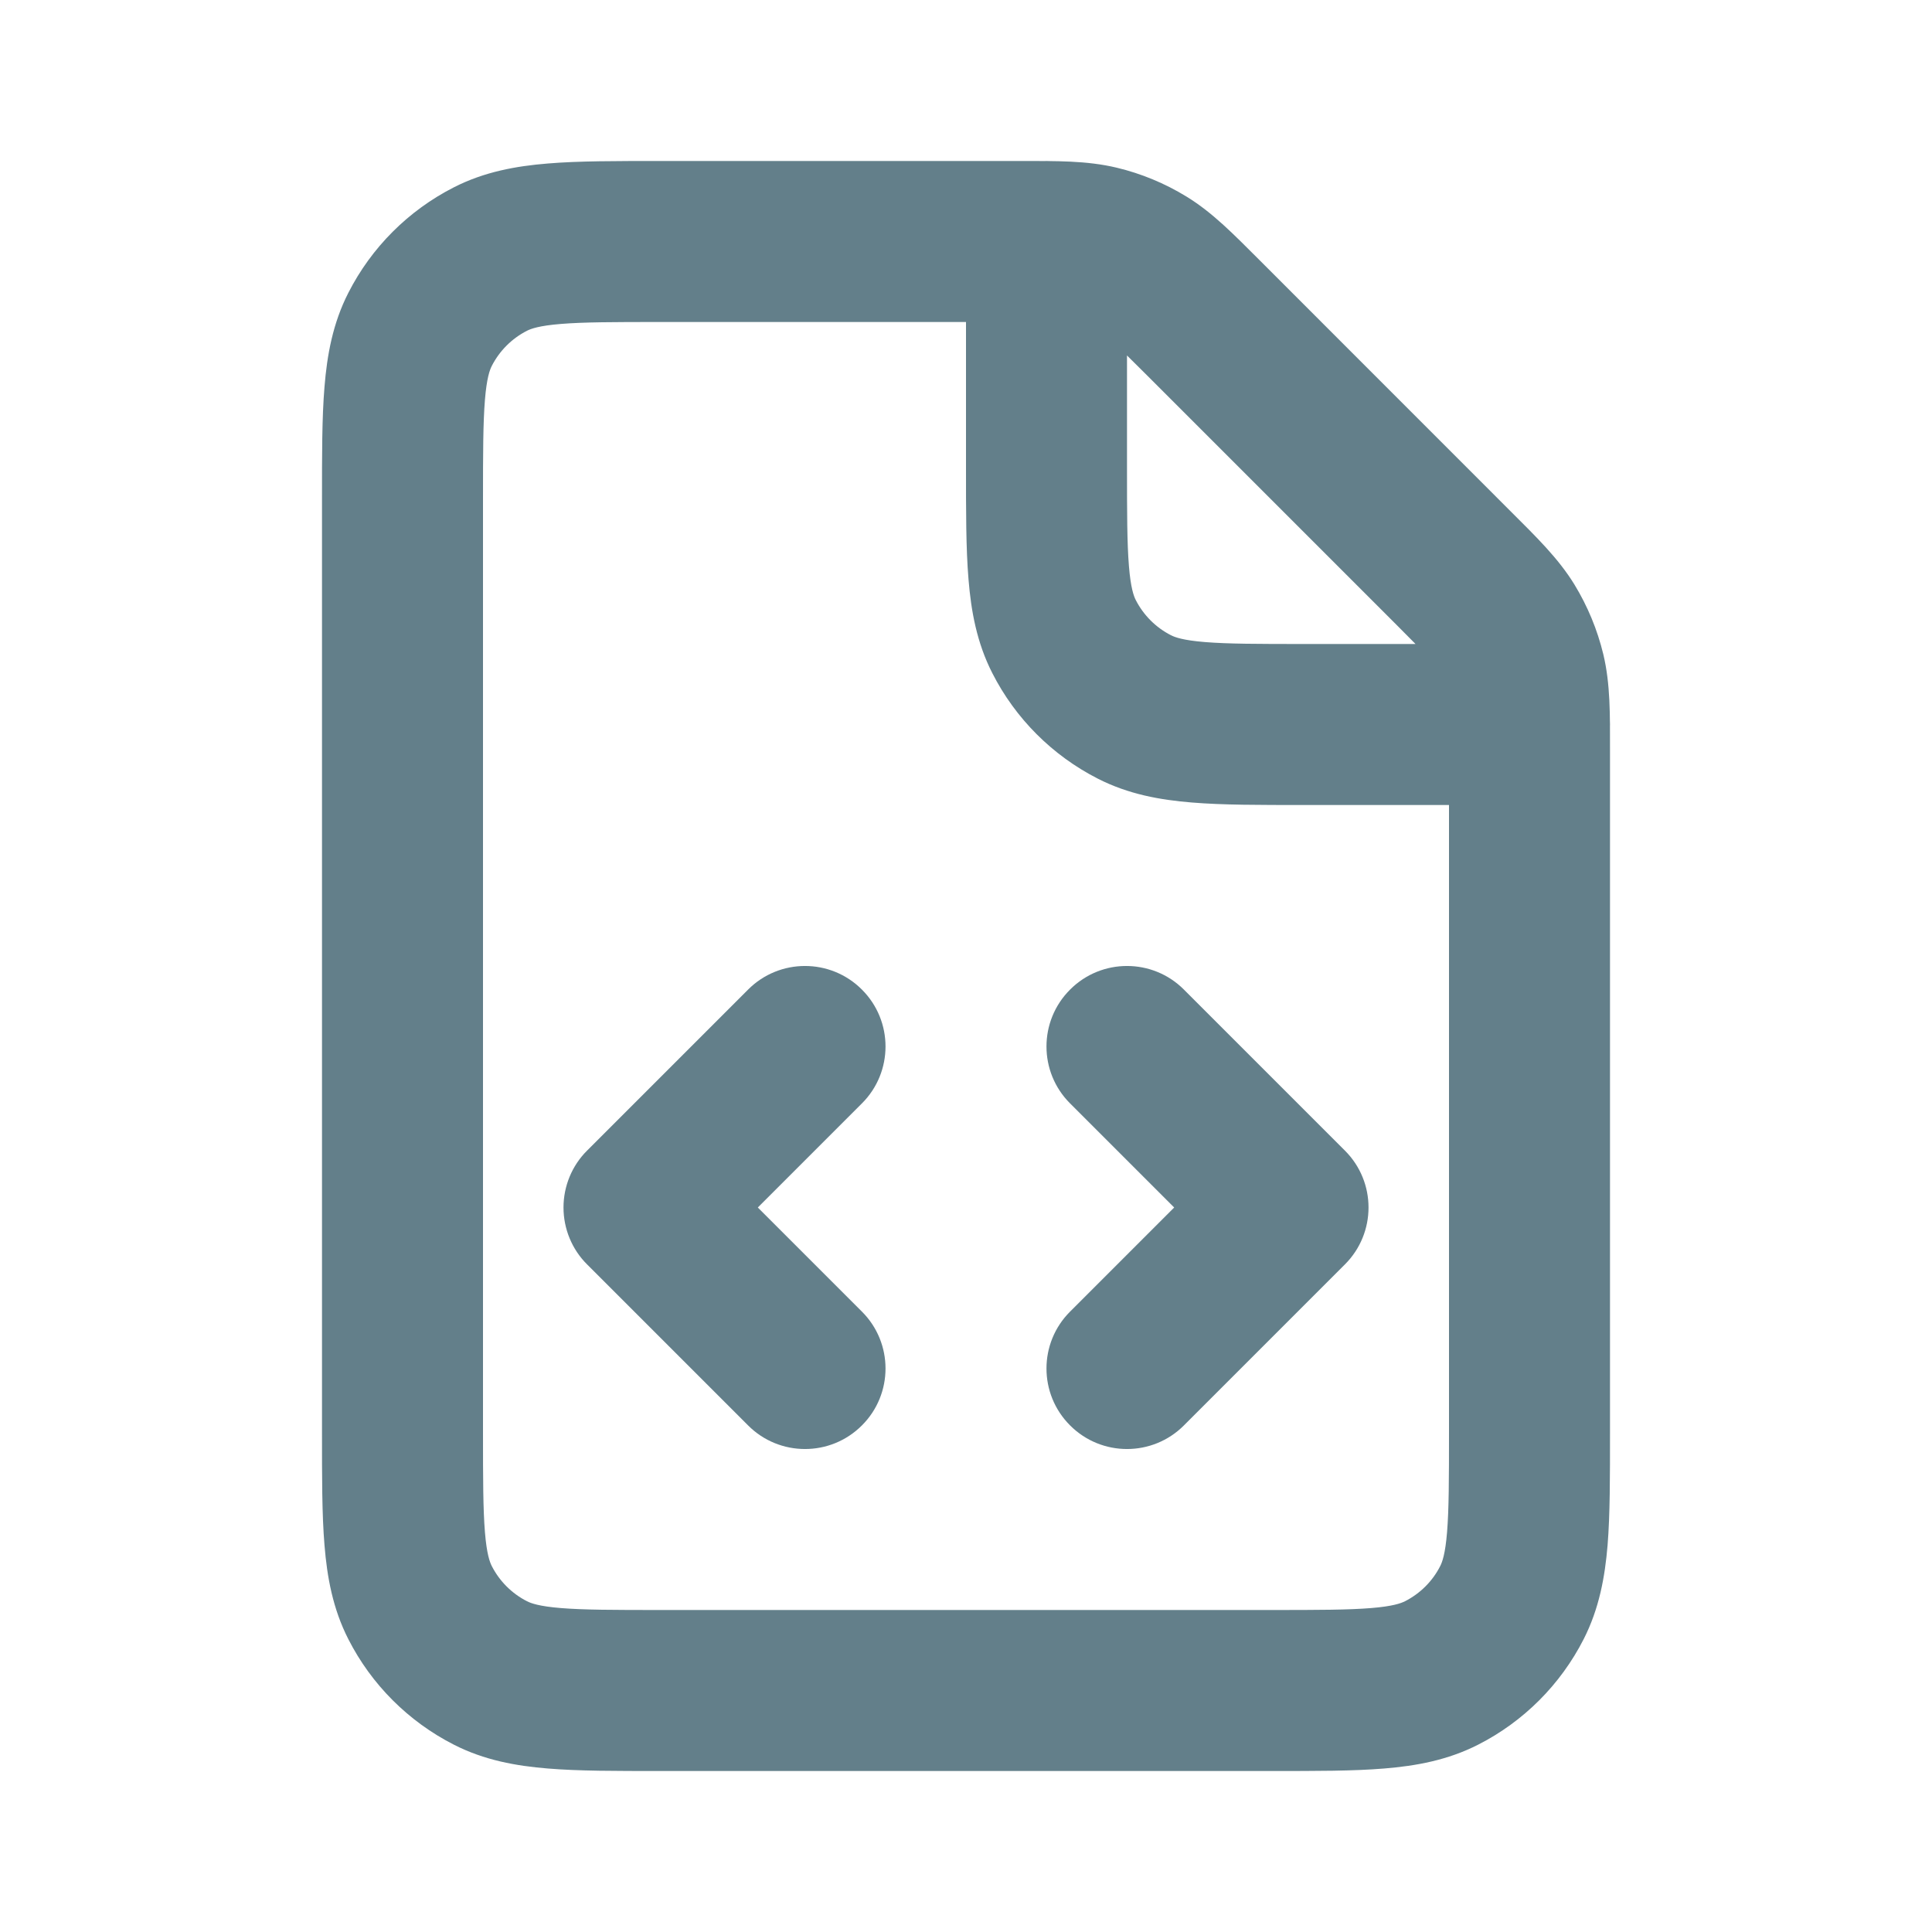
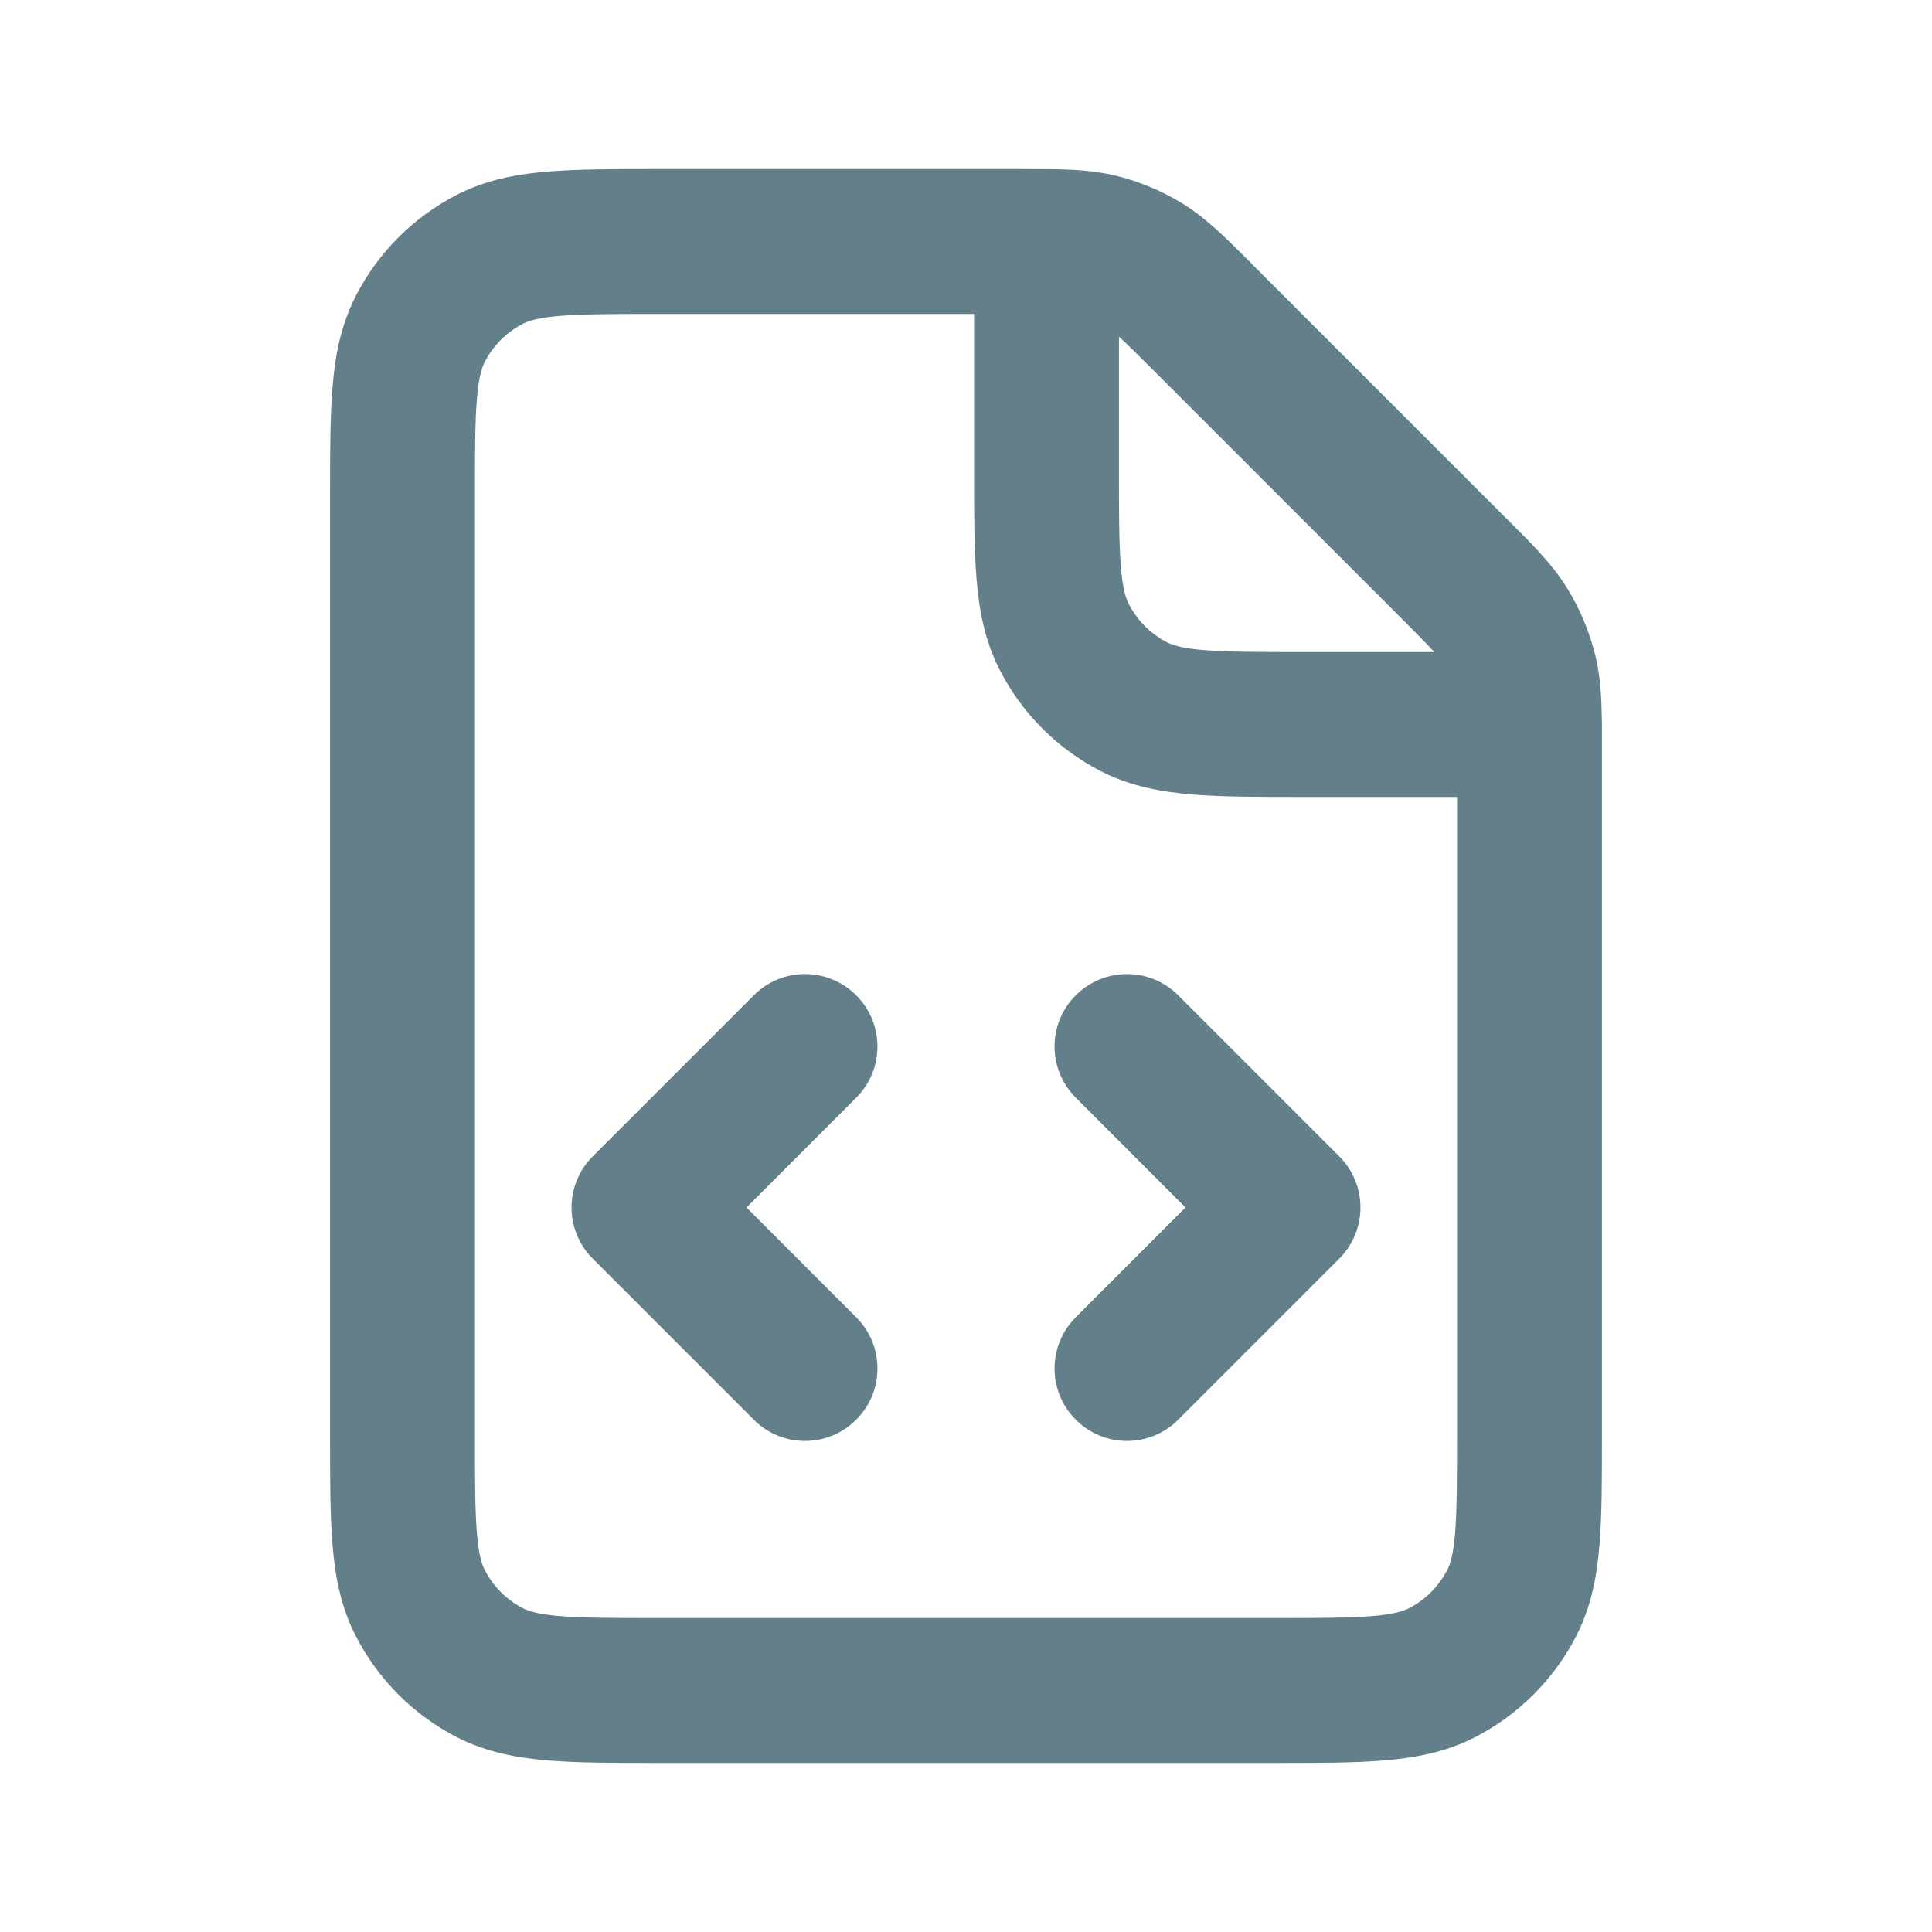
- <svg xmlns="http://www.w3.org/2000/svg" width="24" height="24" viewBox="0 0 24 24" fill="none">
-   <path d="M18.063 7.063L17.356 7.77L18.063 7.063ZM14.938 3.937L15.645 3.23V3.23L14.938 3.937ZM8.2 21V20V21ZM15.8 21V22V21ZM5.218 19.908L6.109 19.454L5.218 19.908ZM6.092 20.782L6.546 19.891L6.092 20.782ZM6.092 3.218L6.546 4.109L6.546 4.109L6.092 3.218ZM5.218 4.092L4.327 3.638L4.327 3.638L5.218 4.092ZM14.217 3.295L13.694 4.147L14.217 3.295ZM13.639 3.055L13.872 2.083L13.639 3.055ZM18.944 8.362L19.917 8.128L18.944 8.362ZM18.705 7.783L17.852 8.306L18.705 7.783ZM18.782 19.908L19.673 20.362L18.782 19.908ZM17.908 20.782L17.454 19.891L17.908 20.782ZM14.707 12.293C14.317 11.902 13.683 11.902 13.293 12.293C12.902 12.683 12.902 13.317 13.293 13.707L14.707 12.293ZM16 15L16.707 15.707C17.098 15.317 17.098 14.683 16.707 14.293L16 15ZM13.293 16.293C12.902 16.683 12.902 17.317 13.293 17.707C13.683 18.098 14.317 18.098 14.707 17.707L13.293 16.293ZM9.293 17.707C9.683 18.098 10.317 18.098 10.707 17.707C11.098 17.317 11.098 16.683 10.707 16.293L9.293 17.707ZM8 15L7.293 14.293C7.105 14.48 7 14.735 7 15C7 15.265 7.105 15.52 7.293 15.707L8 15ZM10.707 13.707C11.098 13.317 11.098 12.683 10.707 12.293C10.317 11.902 9.683 11.902 9.293 12.293L10.707 13.707ZM19 10C19.552 10 20 9.552 20 9C20 8.448 19.552 8 19 8V10ZM16.2 9V8V9ZM14 3C14 2.448 13.552 2 13 2C12.448 2 12 2.448 12 3H14ZM14.092 8.782L14.546 7.891H14.546L14.092 8.782ZM13.218 7.908L14.109 7.454V7.454L13.218 7.908ZM20 17.8V9.325H18V17.8H20ZM18.77 6.356L15.645 3.23L14.23 4.644L17.356 7.77L18.77 6.356ZM12.675 2H8.2V4H12.675V2ZM4 6.2V17.8H6V6.2H4ZM8.2 22H15.8V20H8.2V22ZM4 17.8C4 18.344 3.999 18.811 4.031 19.195C4.063 19.59 4.134 19.984 4.327 20.362L6.109 19.454C6.084 19.404 6.046 19.304 6.024 19.032C6.001 18.749 6 18.377 6 17.8H4ZM8.2 20C7.624 20 7.251 19.999 6.968 19.976C6.696 19.954 6.595 19.916 6.546 19.891L5.638 21.673C6.016 21.866 6.41 21.937 6.805 21.969C7.189 22.001 7.657 22 8.2 22V20ZM4.327 20.362C4.614 20.926 5.073 21.385 5.638 21.673L6.546 19.891C6.358 19.795 6.205 19.642 6.109 19.454L4.327 20.362ZM8.2 2C7.657 2 7.189 1.999 6.805 2.031C6.41 2.063 6.016 2.134 5.638 2.327L6.546 4.109C6.595 4.084 6.696 4.046 6.968 4.024C7.251 4.001 7.624 4 8.2 4V2ZM6 6.2C6 5.623 6.001 5.251 6.024 4.968C6.046 4.696 6.084 4.595 6.109 4.546L4.327 3.638C4.134 4.016 4.063 4.41 4.031 4.805C3.999 5.189 4 5.656 4 6.2H6ZM5.638 2.327C5.073 2.615 4.614 3.074 4.327 3.638L6.109 4.546C6.205 4.358 6.358 4.205 6.546 4.109L5.638 2.327ZM15.645 3.23C15.332 2.918 15.066 2.642 14.739 2.442L13.694 4.147C13.772 4.195 13.851 4.265 14.23 4.644L15.645 3.23ZM12.675 4C13.211 4 13.317 4.006 13.405 4.028L13.872 2.083C13.5 1.994 13.116 2 12.675 2V4ZM14.739 2.442C14.471 2.278 14.178 2.156 13.872 2.083L13.405 4.028C13.507 4.052 13.605 4.092 13.694 4.147L14.739 2.442ZM20 9.325C20 8.882 20.006 8.5 19.917 8.128L17.972 8.595C17.993 8.684 18 8.79 18 9.325H20ZM17.356 7.77C17.735 8.149 17.805 8.228 17.852 8.306L19.558 7.261C19.358 6.935 19.083 6.669 18.77 6.356L17.356 7.77ZM19.917 8.128C19.843 7.822 19.722 7.53 19.558 7.261L17.852 8.306C17.907 8.395 17.947 8.492 17.972 8.595L19.917 8.128ZM18 17.8C18 18.377 17.999 18.749 17.976 19.032C17.954 19.304 17.916 19.405 17.891 19.454L19.673 20.362C19.866 19.983 19.937 19.59 19.97 19.195C20.001 18.811 20 18.343 20 17.8H18ZM15.8 22C16.344 22 16.811 22.001 17.195 21.969C17.59 21.937 17.983 21.866 18.362 21.673L17.454 19.891C17.404 19.916 17.304 19.954 17.032 19.976C16.749 19.999 16.377 20 15.8 20V22ZM17.891 19.454C17.796 19.642 17.642 19.795 17.454 19.891L18.362 21.673C18.926 21.386 19.385 20.927 19.673 20.362L17.891 19.454ZM13.293 13.707L15.293 15.707L16.707 14.293L14.707 12.293L13.293 13.707ZM15.293 14.293L13.293 16.293L14.707 17.707L16.707 15.707L15.293 14.293ZM10.707 16.293L8.707 14.293L7.293 15.707L9.293 17.707L10.707 16.293ZM8.707 15.707L10.707 13.707L9.293 12.293L7.293 14.293L8.707 15.707ZM19 8H16.2V10H19V8ZM14 5.8V3H12V5.8H14ZM16.2 8C15.624 8 15.251 7.999 14.968 7.976C14.696 7.954 14.595 7.916 14.546 7.891L13.638 9.673C14.016 9.866 14.41 9.937 14.805 9.969C15.189 10.001 15.657 10 16.2 10V8ZM12 5.8C12 6.344 11.999 6.811 12.031 7.195C12.063 7.59 12.134 7.984 12.327 8.362L14.109 7.454C14.084 7.405 14.046 7.304 14.024 7.032C14.001 6.749 14 6.377 14 5.8H12ZM14.546 7.891C14.358 7.795 14.205 7.642 14.109 7.454L12.327 8.362C12.614 8.926 13.073 9.385 13.638 9.673L14.546 7.891Z" fill="#637F8A" />
+ <svg xmlns="http://www.w3.org/2000/svg" width="18" height="18" viewBox="0 0 18 18" fill="none">
+   <path fill-rule="evenodd" clip-rule="evenodd" d="M6.124 1.575L9.508 1.575C9.598 1.575 9.681 1.575 9.756 1.576C9.974 1.578 10.177 1.585 10.387 1.635C10.609 1.688 10.821 1.776 11.015 1.895C11.236 2.031 11.42 2.215 11.639 2.434C11.652 2.447 11.666 2.461 11.68 2.476L14.024 4.82C14.038 4.833 14.051 4.846 14.064 4.859C14.284 5.079 14.468 5.263 14.604 5.485C14.724 5.68 14.811 5.892 14.865 6.114C14.912 6.312 14.921 6.503 14.924 6.708C14.925 6.722 14.925 6.736 14.925 6.75C14.925 6.76 14.925 6.769 14.925 6.779C14.925 6.845 14.925 6.917 14.925 6.994V13.379C14.925 13.776 14.925 14.113 14.902 14.391C14.879 14.682 14.826 14.966 14.688 15.237C14.479 15.647 14.146 15.979 13.737 16.188C13.466 16.326 13.182 16.378 12.89 16.402C12.612 16.425 12.274 16.425 11.876 16.425H6.124C5.726 16.425 5.388 16.425 5.11 16.402C4.818 16.378 4.534 16.326 4.262 16.188C3.853 15.979 3.52 15.646 3.312 15.237C3.174 14.966 3.121 14.682 3.098 14.39C3.075 14.112 3.075 13.774 3.075 13.377V4.623C3.075 4.226 3.075 3.888 3.098 3.61C3.121 3.318 3.174 3.034 3.312 2.763C3.52 2.353 3.853 2.021 4.262 1.812C4.534 1.674 4.818 1.621 5.11 1.598C5.388 1.575 5.726 1.575 6.124 1.575ZM13.363 6.075C13.308 6.014 13.221 5.925 13.07 5.774L10.726 3.43C10.575 3.279 10.486 3.192 10.425 3.137V4.35C10.425 4.781 10.425 5.064 10.443 5.28C10.46 5.489 10.49 5.575 10.515 5.624C10.594 5.78 10.72 5.906 10.875 5.985C10.925 6.01 11.011 6.04 11.22 6.057C11.436 6.074 11.719 6.075 12.15 6.075H13.363ZM9.075 2.925L9.075 4.377C9.075 4.774 9.075 5.112 9.098 5.39C9.121 5.682 9.174 5.966 9.312 6.237C9.52 6.646 9.853 6.979 10.262 7.188C10.534 7.326 10.818 7.378 11.11 7.402C11.388 7.425 11.726 7.425 12.124 7.425L13.575 7.425V13.352C13.575 13.783 13.574 14.065 13.557 14.281C13.54 14.489 13.51 14.575 13.485 14.624C13.406 14.779 13.28 14.906 13.124 14.985C13.075 15.01 12.988 15.04 12.78 15.057C12.564 15.074 12.281 15.075 11.85 15.075H6.15C5.719 15.075 5.436 15.074 5.22 15.057C5.011 15.04 4.925 15.01 4.875 14.985C4.72 14.906 4.594 14.78 4.515 14.624C4.49 14.575 4.46 14.489 4.443 14.28C4.425 14.064 4.425 13.781 4.425 13.35V4.65C4.425 4.219 4.425 3.936 4.443 3.72C4.46 3.511 4.49 3.425 4.515 3.375C4.594 3.22 4.72 3.094 4.875 3.015C4.925 2.99 5.011 2.96 5.22 2.943C5.436 2.925 5.719 2.925 6.15 2.925H9.075ZM7.977 9.273C8.241 9.536 8.241 9.964 7.977 10.227L6.955 11.25L7.977 12.273C8.241 12.536 8.241 12.964 7.977 13.227C7.714 13.491 7.286 13.491 7.023 13.227L5.523 11.727C5.396 11.601 5.325 11.429 5.325 11.25C5.325 11.071 5.396 10.899 5.523 10.773L7.023 9.273C7.286 9.009 7.714 9.009 7.977 9.273ZM10.023 9.273C10.286 9.009 10.714 9.009 10.977 9.273L12.477 10.773C12.741 11.036 12.741 11.464 12.477 11.727L10.977 13.227C10.714 13.491 10.286 13.491 10.023 13.227C9.759 12.964 9.759 12.536 10.023 12.273L11.045 11.25L10.023 10.227C9.759 9.964 9.759 9.536 10.023 9.273Z" fill="#637F8A" />
</svg>
